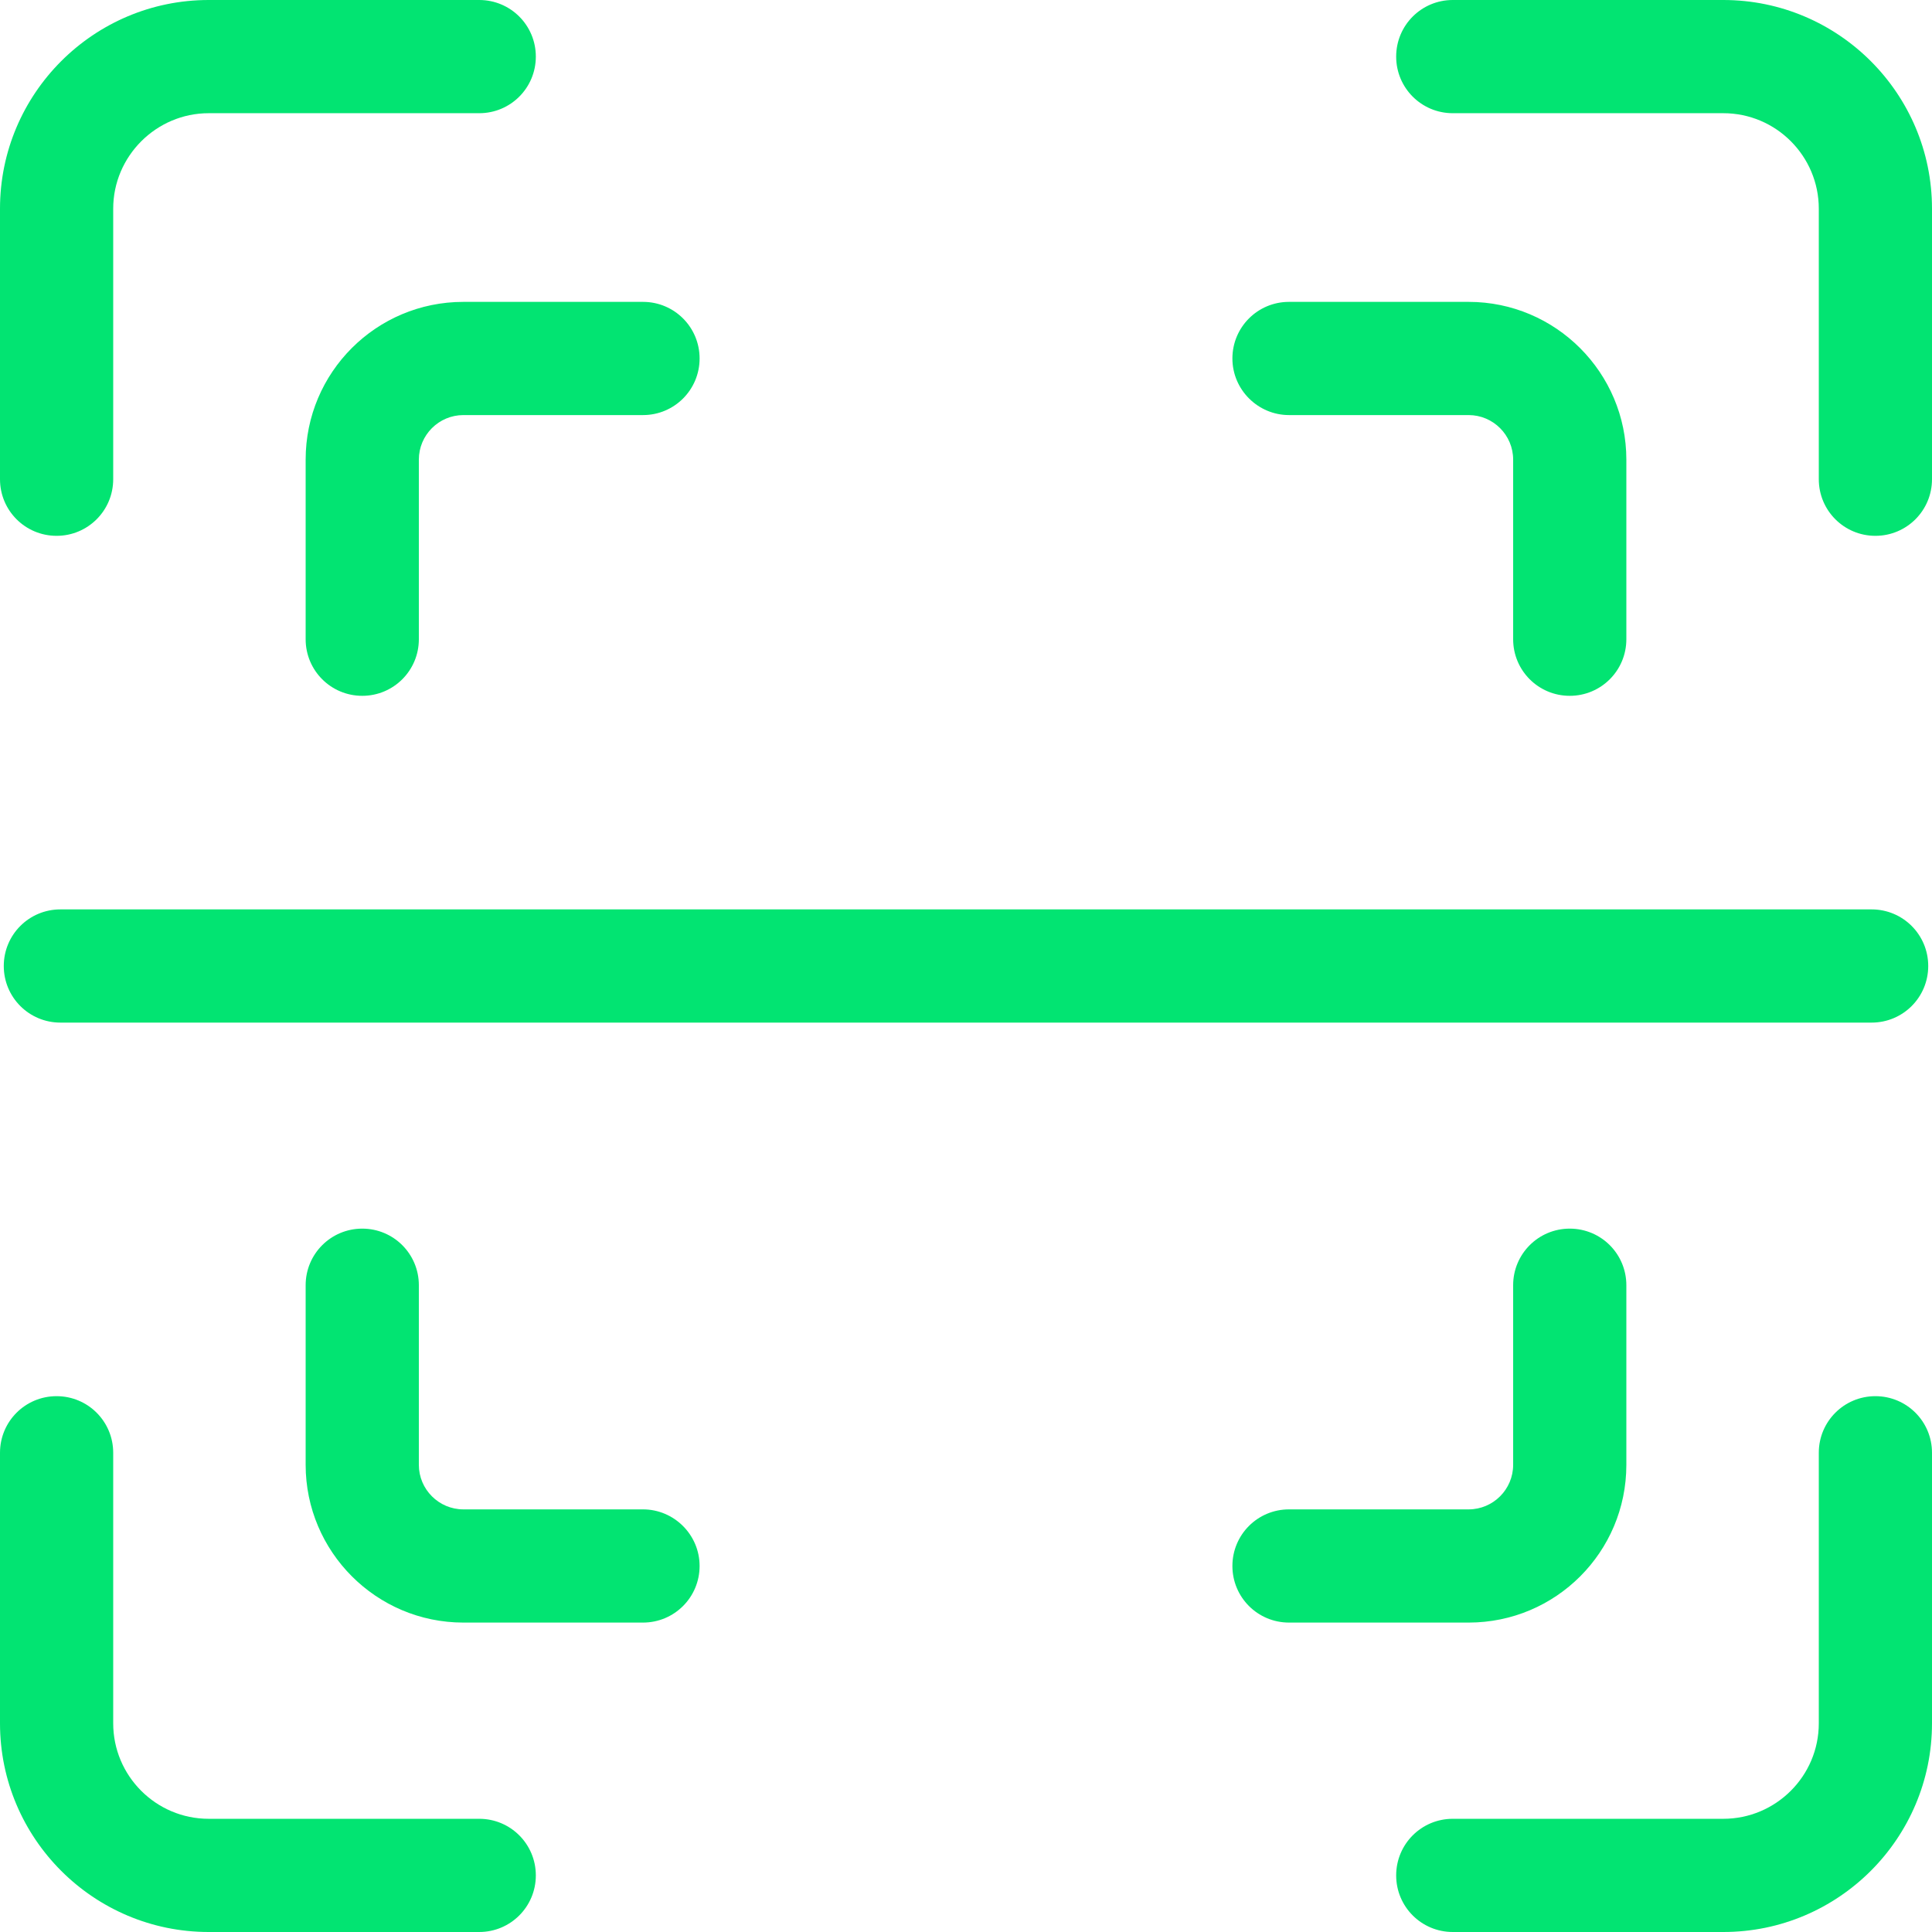
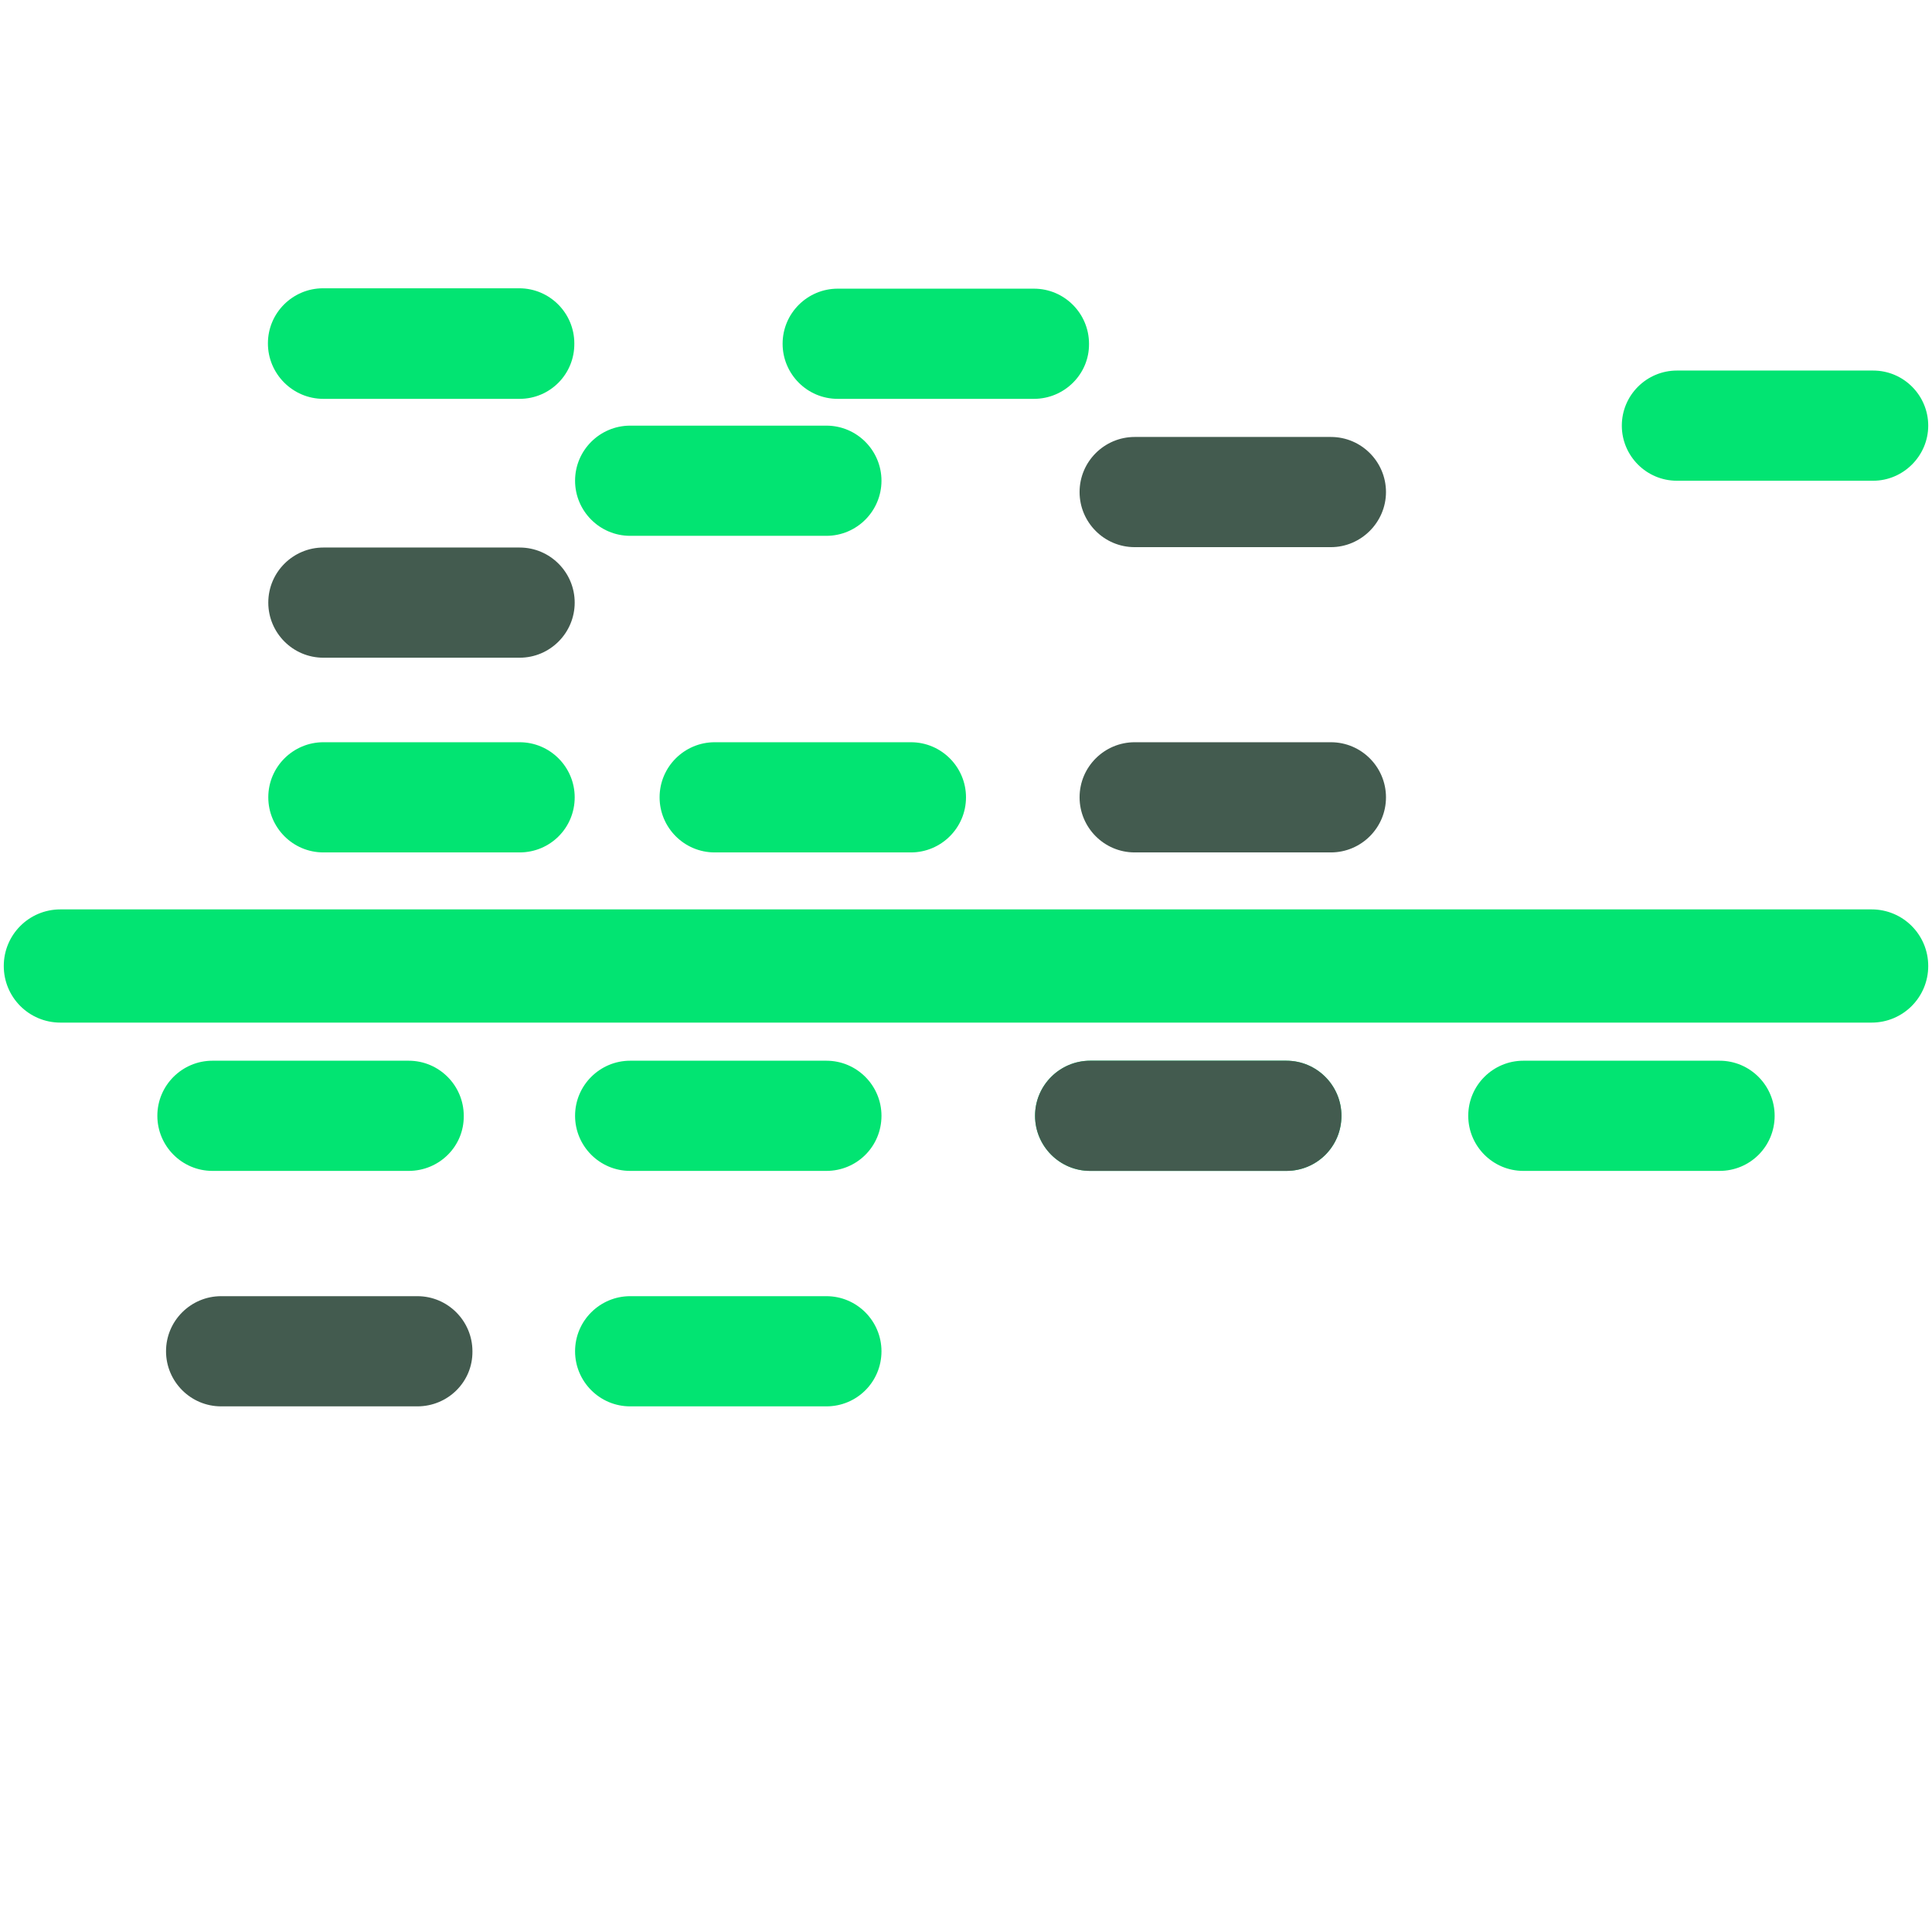
<svg xmlns="http://www.w3.org/2000/svg" version="1.1" id="Capa_1" x="0px" y="0px" viewBox="0 0 512 512" style="enable-background:new 0 0 512 512;" xml:space="preserve">
  <style type="text/css">
	.st0{fill:#02E472;}
+ 	.st1{fill:#435B4F;}
</style>
  <g>
-     <path class="st0" d="M456.7,0H385c-8.3,0-15,6.7-15,15s6.7,15,15,15h71.7c14,0,25.3,11.4,25.3,25.3V127c0,8.3,6.7,15,15,15   s15-6.7,15-15V55.3C512,24.8,487.2,0,456.7,0z" />
-     <path class="st0" d="M15,142c8.3,0,15-6.7,15-15V55.3C30,41.4,41.4,30,55.3,30H127c8.3,0,15-6.7,15-15s-6.7-15-15-15H55.3   C24.8,0,0,24.8,0,55.3V127C0,135.3,6.7,142,15,142z" />
-     <path class="st0" d="M127,482H55.3c-14,0-25.3-11.4-25.3-25.3V385c0-8.3-6.7-15-15-15s-15,6.7-15,15v71.7   C0,487.2,24.8,512,55.3,512H127c8.3,0,15-6.7,15-15S135.3,482,127,482z" />
-     <path class="st0" d="M497,370c-8.3,0-15,6.7-15,15v71.7c0,14-11.4,25.3-25.3,25.3H385c-8.3,0-15,6.7-15,15s6.7,15,15,15h71.7   c30.5,0,55.3-24.8,55.3-55.3V385C512,376.7,505.3,370,497,370z" />
-     <path class="st0" d="M341.6,110h47.6c6.5,0,11.8,5.3,11.8,11.8v47.6c0,8.3,6.7,15,15,15s15-6.7,15-15v-47.6   c0-23-18.7-41.8-41.8-41.8h-47.6c-8.3,0-15,6.7-15,15S333.4,110,341.6,110z" />
-     <path class="st0" d="M81,121.8v47.6c0,8.3,6.7,15,15,15s15-6.7,15-15v-47.6c0-6.5,5.3-11.8,11.8-11.8h47.6c8.3,0,15-6.7,15-15   s-6.7-15-15-15h-47.6C99.7,80,81,98.7,81,121.8z" />
-     <path class="st0" d="M170.4,400h-47.6c-6.5,0-11.8-5.3-11.8-11.8v-47.6c0-8.3-6.7-15-15-15s-15,6.7-15,15v47.6   c0,23,18.7,41.8,41.8,41.8h47.6c8.3,0,15-6.7,15-15S178.6,400,170.4,400z" />
-     <path class="st0" d="M431,388.2v-47.6c0-8.3-6.7-15-15-15s-15,6.7-15,15v47.6c0,6.5-5.3,11.8-11.8,11.8h-47.6c-8.3,0-15,6.7-15,15   s6.7,15,15,15h47.6C412.3,430,431,411.3,431,388.2z" />
+     <path class="st0" d="M137.7,105.7h-52C77.6,105.7,71,99.1,71,91v0c0-8.1,6.6-14.6,14.6-14.6h52c8.1,0,14.6,6.6,14.6,14.6v0   C152.3,99.1,145.8,105.7,137.7,105.7z" />
+     <path class="st1" d="M137.7,174.3h-52c-8.1,0-14.6-6.6-14.6-14.6v0c0-8.1,6.6-14.6,14.6-14.6h52c8.1,0,14.6,6.6,14.6,14.6v0   C152.3,167.7,145.8,174.3,137.7,174.3z" />
+     <path class="st0" d="M219,142h-52c-8.1,0-14.6-6.6-14.6-14.6v0c0-8.1,6.6-14.6,14.6-14.6h52c8.1,0,14.6,6.6,14.6,14.6v0   C233.6,135.4,227.1,142,219,142z" />
+     <path class="st0" d="M274,105.7h-52c-8.1,0-14.6-6.6-14.6-14.6v0c0-8.1,6.6-14.6,14.6-14.6h52c8.1,0,14.6,6.6,14.6,14.6v0   C288.7,99.1,282.1,105.7,274,105.7z" />
+     <path class="st0" d="M137.7,225.9h-52c-8.1,0-14.6-6.6-14.6-14.6v0c0-8.1,6.6-14.6,14.6-14.6h52c8.1,0,14.6,6.6,14.6,14.6v0   C152.3,219.4,145.8,225.9,137.7,225.9z" />
+     <path class="st0" d="M241.4,225.9h-52c-8.1,0-14.6-6.6-14.6-14.6v0c0-8.1,6.6-14.6,14.6-14.6h52c8.1,0,14.6,6.6,14.6,14.6v0   C256,219.4,249.4,225.9,241.4,225.9z" />
+     <path class="st0" d="M496.4,127.4h-52c-8.1,0-14.6-6.6-14.6-14.6v0c0-8.1,6.6-14.6,14.6-14.6h52c8.1,0,14.6,6.6,14.6,14.6v0   C511,120.8,504.4,127.4,496.4,127.4z" />
+     <path class="st1" d="M352.7,225.9h-52c-8.1,0-14.6-6.6-14.6-14.6v0c0-8.1,6.6-14.6,14.6-14.6h52c8.1,0,14.6,6.6,14.6,14.6v0   C367.3,219.4,360.7,225.9,352.7,225.9z" />
+     <path class="st1" d="M352.7,145h-52c-8.1,0-14.6-6.6-14.6-14.6v0c0-8.1,6.6-14.6,14.6-14.6h52c8.1,0,14.6,6.6,14.6,14.6v0   C367.3,138.4,360.7,145,352.7,145z" />
+     <path class="st0" d="M108.3,310.3h-52c-8.1,0-14.6-6.6-14.6-14.6v0c0-8.1,6.6-14.6,14.6-14.6h52c8.1,0,14.6,6.6,14.6,14.6v0   C123,303.8,116.4,310.3,108.3,310.3z" />
+     <path class="st1" d="M110.6,372.7h-52c-8.1,0-14.6-6.6-14.6-14.6v0c0-8.1,6.6-14.6,14.6-14.6h52c8.1,0,14.6,6.6,14.6,14.6v0   C125.3,366.2,118.7,372.7,110.6,372.7z" />
+     <path class="st0" d="M340.9,310.3h-52c-8.1,0-14.6-6.6-14.6-14.6v0c0-8.1,6.6-14.6,14.6-14.6h52c8.1,0,14.6,6.6,14.6,14.6v0   C355.5,303.8,349,310.3,340.9,310.3z" />
+     <path class="st0" d="M219,310.3h-52c-8.1,0-14.6-6.6-14.6-14.6v0c0-8.1,6.6-14.6,14.6-14.6h52c8.1,0,14.6,6.6,14.6,14.6v0   C233.6,303.8,227.1,310.3,219,310.3z" />
+     <path class="st0" d="M219,372.7h-52c-8.1,0-14.6-6.6-14.6-14.6v0c0-8.1,6.6-14.6,14.6-14.6h52c8.1,0,14.6,6.6,14.6,14.6v0   C233.6,366.2,227.1,372.7,219,372.7z" />
+     <path class="st0" d="M455.7,310.3h-52c-8.1,0-14.6-6.6-14.6-14.6v0c0-8.1,6.6-14.6,14.6-14.6h52c8.1,0,14.6,6.6,14.6,14.6v0   C470.3,303.8,463.8,310.3,455.7,310.3z" />
+     <path class="st1" d="M340.9,310.3h-52c-8.1,0-14.6-6.6-14.6-14.6v0c0-8.1,6.6-14.6,14.6-14.6h52c8.1,0,14.6,6.6,14.6,14.6v0   C355.5,303.8,349,310.3,340.9,310.3z" />
    <path class="st0" d="M1,256c0,8.3,6.7,15,15,15h480c8.3,0,15-6.7,15-15c0-8.3-6.7-15-15-15H16C7.7,241,1,247.7,1,256z" />
  </g>
</svg>
